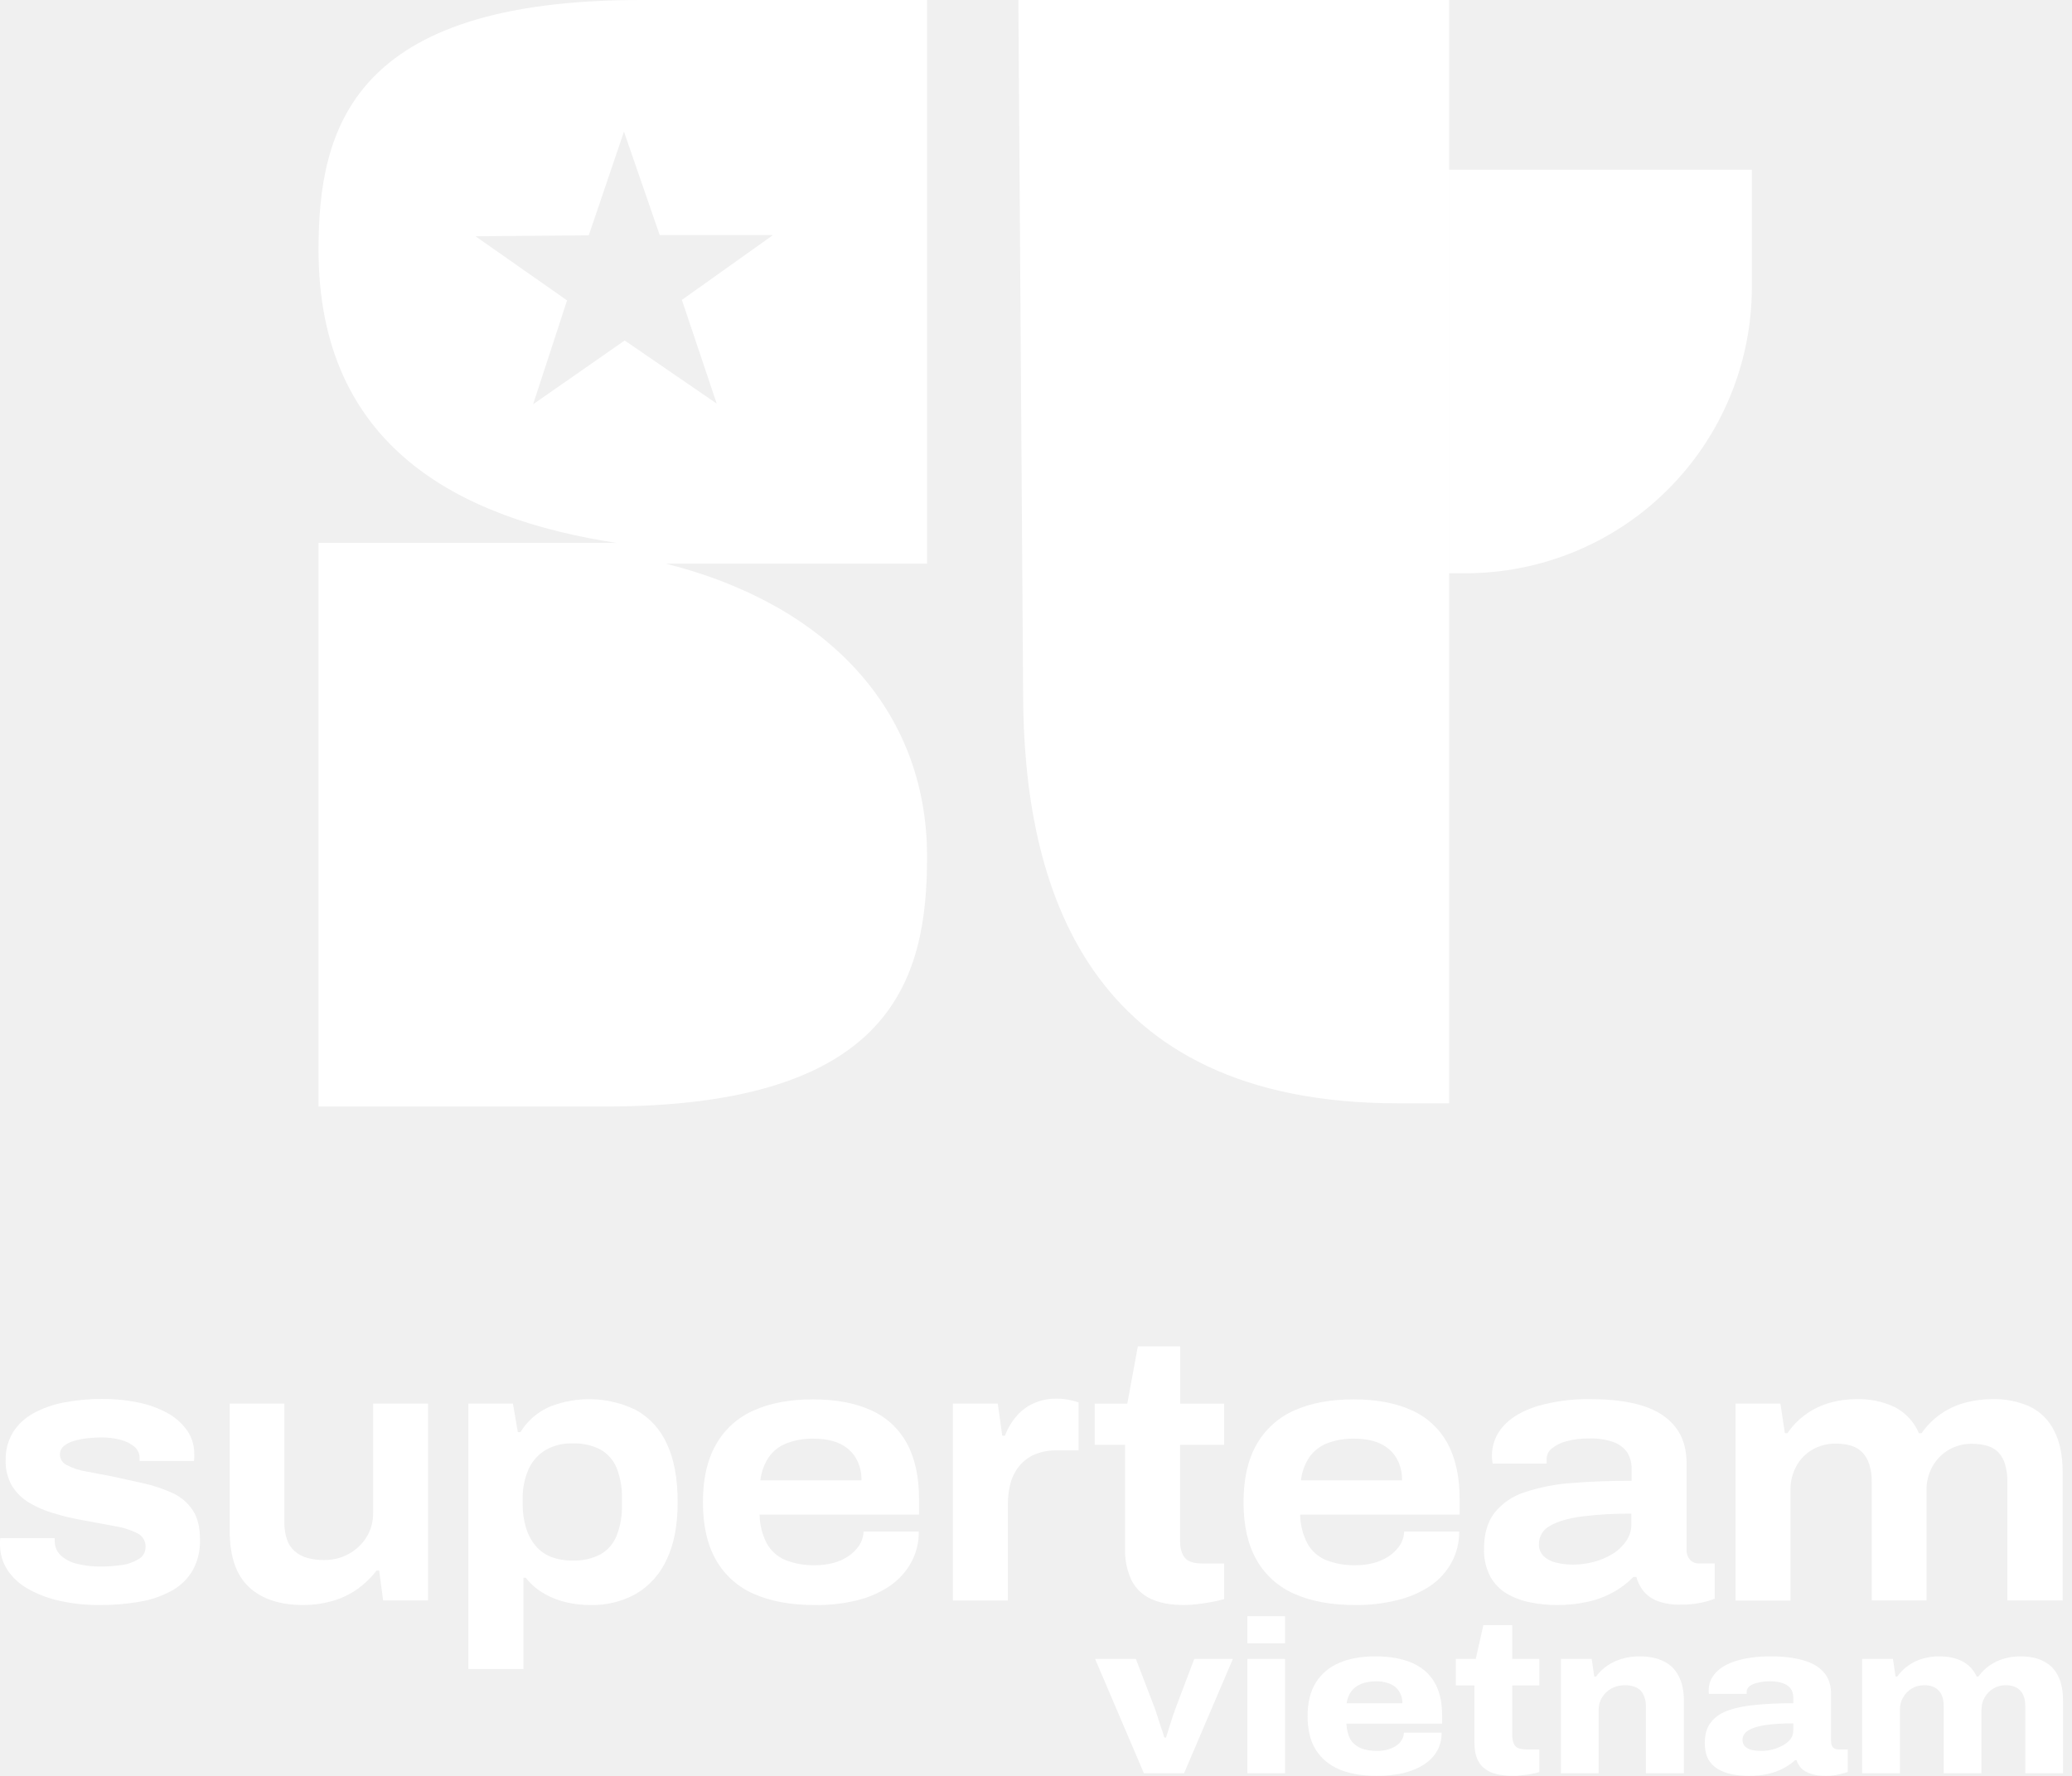
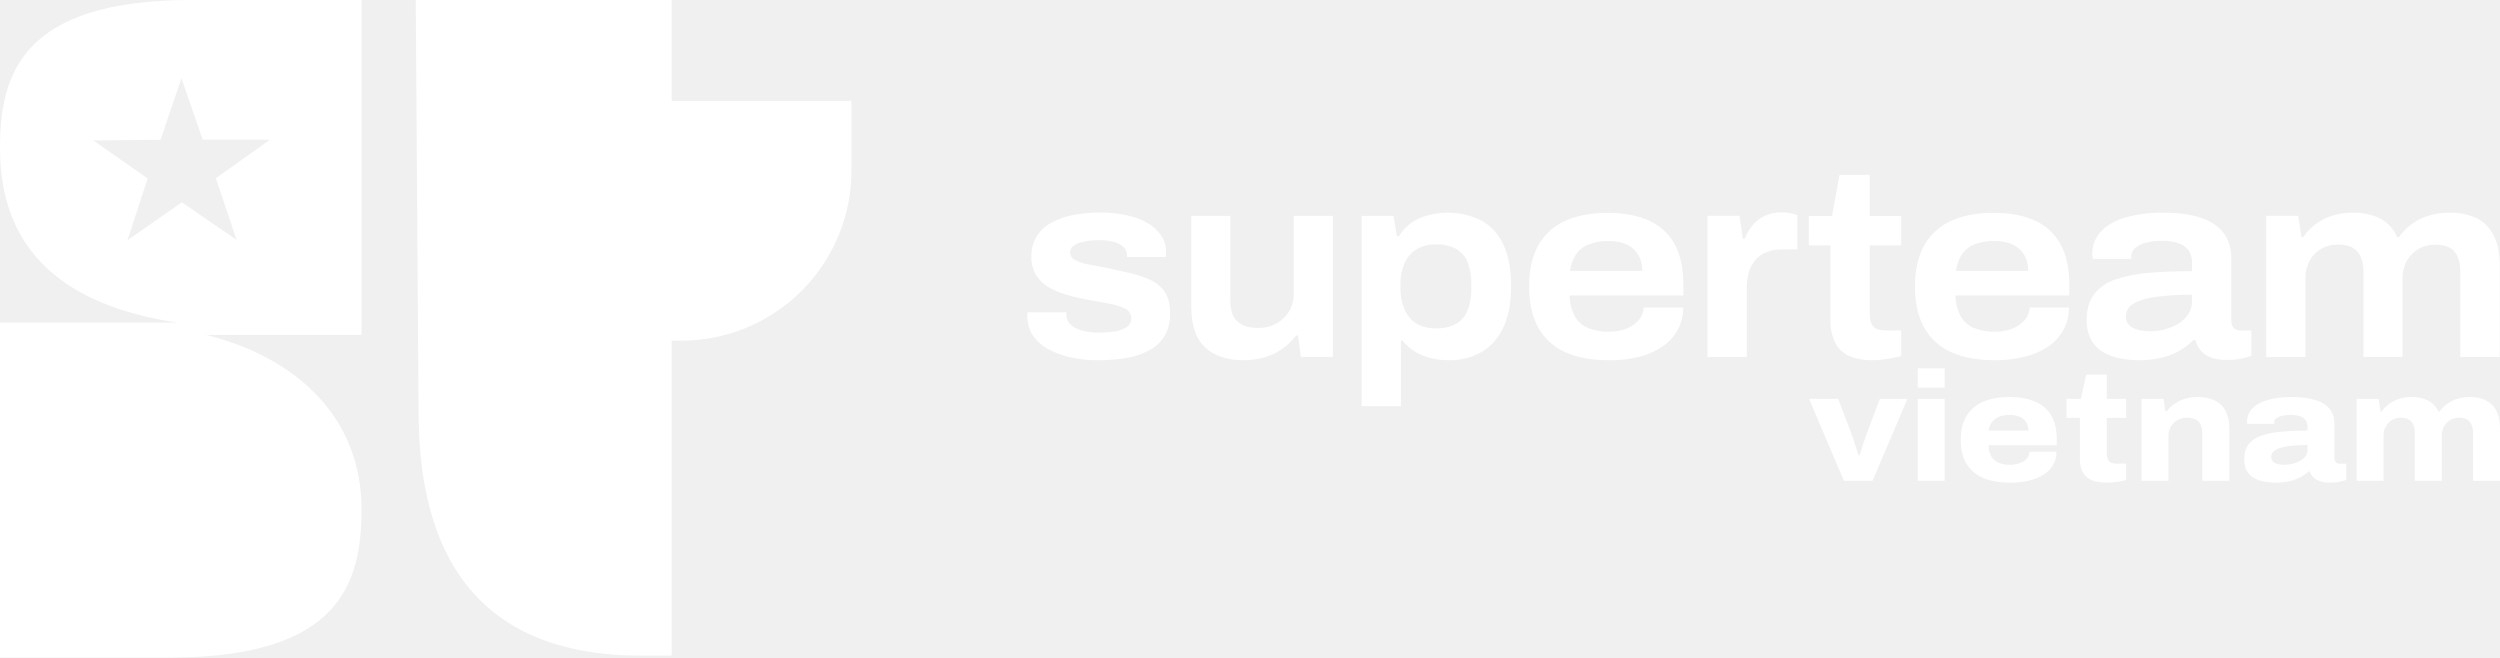
- <svg xmlns="http://www.w3.org/2000/svg" width="112" height="96" viewBox="0 0 112 96" fill="none">
-   <path d="M5.385 86.764C4.667 86.77 3.952 86.695 3.25 86.543C2.653 86.415 2.078 86.2 1.543 85.905C1.086 85.658 0.696 85.304 0.405 84.873C0.132 84.45 -0.009 83.954 0 83.451V83.288C-0 83.24 0.007 83.192 0.02 83.146H2.957V83.328C2.959 83.478 2.993 83.626 3.055 83.762C3.118 83.898 3.209 84.019 3.322 84.118C3.584 84.336 3.897 84.486 4.232 84.553C4.624 84.643 5.025 84.686 5.426 84.684C5.807 84.685 6.188 84.657 6.565 84.603C6.895 84.564 7.212 84.453 7.495 84.279C7.609 84.214 7.704 84.119 7.77 84.006C7.836 83.892 7.87 83.763 7.869 83.631C7.876 83.477 7.837 83.324 7.758 83.191C7.679 83.058 7.563 82.951 7.424 82.883C7.038 82.692 6.626 82.562 6.2 82.499C5.681 82.404 5.098 82.296 4.45 82.174C3.928 82.083 3.413 81.96 2.906 81.805C2.442 81.672 1.997 81.481 1.581 81.236C1.202 81.012 0.883 80.7 0.651 80.326C0.408 79.905 0.289 79.425 0.306 78.94C0.292 78.415 0.425 77.896 0.691 77.443C0.961 77.011 1.337 76.656 1.783 76.411C2.304 76.124 2.868 75.923 3.453 75.815C4.136 75.683 4.831 75.618 5.527 75.623C6.18 75.619 6.831 75.684 7.47 75.815C8.021 75.924 8.553 76.116 9.048 76.384C9.466 76.61 9.828 76.929 10.106 77.315C10.369 77.69 10.507 78.138 10.5 78.595V78.817C10.502 78.872 10.495 78.927 10.48 78.98H7.545V78.837C7.549 78.719 7.526 78.601 7.479 78.493C7.431 78.384 7.361 78.288 7.272 78.21C7.055 78.031 6.802 77.903 6.529 77.835C6.176 77.743 5.811 77.699 5.446 77.705C5.244 77.705 5.019 77.719 4.759 77.744C4.509 77.77 4.262 77.818 4.02 77.887C3.812 77.94 3.618 78.037 3.451 78.171C3.383 78.228 3.328 78.299 3.291 78.379C3.255 78.46 3.237 78.548 3.239 78.637C3.243 78.758 3.281 78.876 3.349 78.977C3.417 79.078 3.512 79.157 3.623 79.206C3.945 79.371 4.291 79.485 4.648 79.543L6.034 79.806C6.603 79.927 7.17 80.052 7.734 80.18C8.272 80.298 8.797 80.471 9.299 80.697C9.751 80.896 10.137 81.219 10.412 81.628C10.682 82.03 10.815 82.568 10.809 83.243C10.827 83.818 10.691 84.387 10.415 84.892C10.146 85.35 9.758 85.728 9.292 85.985C8.756 86.279 8.175 86.481 7.572 86.582C6.85 86.708 6.118 86.769 5.385 86.764V86.764Z" fill="white" />
-   <path d="M16.401 86.764C15.134 86.764 14.153 86.441 13.457 85.793C12.762 85.145 12.415 84.126 12.416 82.737V75.877H15.371V82.247C15.362 82.58 15.41 82.912 15.514 83.228C15.597 83.475 15.744 83.695 15.94 83.866C16.137 84.032 16.369 84.153 16.618 84.22C16.912 84.298 17.215 84.335 17.518 84.331C17.98 84.337 18.436 84.225 18.843 84.007C19.236 83.795 19.567 83.484 19.804 83.106C20.049 82.715 20.175 82.262 20.168 81.801V75.877H23.142V86.515H20.712L20.494 84.902H20.352C20.044 85.304 19.675 85.656 19.259 85.943C18.848 86.223 18.393 86.431 17.913 86.561C17.42 86.697 16.912 86.765 16.401 86.764V86.764Z" fill="white" />
-   <path d="M25.319 90.225V75.877H27.727L27.99 77.416H28.132C28.508 76.805 29.062 76.325 29.72 76.04C30.466 75.745 31.265 75.609 32.067 75.64C32.868 75.671 33.654 75.869 34.375 76.222C35.114 76.632 35.699 77.271 36.044 78.043C36.435 78.866 36.63 79.918 36.63 81.199C36.63 82.454 36.431 83.493 36.032 84.316C35.684 85.083 35.108 85.726 34.383 86.157C33.629 86.575 32.777 86.785 31.914 86.764C31.454 86.766 30.995 86.711 30.548 86.602C30.124 86.5 29.718 86.333 29.345 86.107C28.988 85.892 28.673 85.614 28.414 85.287H28.293V90.225H25.319ZM30.965 84.357C31.485 84.377 32.001 84.262 32.462 84.022C32.859 83.794 33.166 83.437 33.333 83.011C33.534 82.498 33.63 81.951 33.618 81.401V80.997C33.633 80.437 33.536 79.88 33.333 79.358C33.163 78.938 32.856 78.587 32.462 78.362C31.993 78.121 31.47 78.006 30.944 78.028C30.43 78.01 29.922 78.136 29.477 78.392C29.075 78.639 28.758 79.002 28.566 79.433C28.346 79.941 28.239 80.49 28.253 81.043V81.327C28.249 81.756 28.31 82.182 28.435 82.592C28.541 82.948 28.716 83.278 28.952 83.564C29.175 83.828 29.46 84.033 29.781 84.16C30.16 84.302 30.562 84.369 30.965 84.357V84.357Z" fill="white" />
-   <path d="M44.035 86.764C42.754 86.764 41.663 86.566 40.762 86.168C39.896 85.799 39.174 85.155 38.708 84.337C38.233 83.514 37.996 82.471 37.996 81.206C37.996 79.942 38.233 78.898 38.708 78.076C39.17 77.262 39.883 76.62 40.741 76.245C41.625 75.846 42.694 75.647 43.948 75.647C45.176 75.647 46.219 75.842 47.079 76.233C47.907 76.598 48.59 77.228 49.021 78.023C49.459 78.826 49.678 79.834 49.678 81.048V81.878H41.06C41.066 82.417 41.197 82.947 41.444 83.426C41.665 83.83 42.016 84.148 42.44 84.327C42.958 84.531 43.513 84.628 44.069 84.611C44.383 84.613 44.695 84.576 45 84.5C45.287 84.43 45.56 84.314 45.809 84.156C46.048 84.006 46.254 83.81 46.417 83.58C46.58 83.348 46.671 83.073 46.68 82.79H49.664C49.673 83.376 49.53 83.955 49.249 84.469C48.972 84.97 48.582 85.4 48.11 85.724C47.574 86.085 46.978 86.349 46.35 86.504C45.593 86.691 44.815 86.778 44.035 86.764ZM41.101 80.025H46.565C46.573 79.683 46.508 79.344 46.373 79.029C46.252 78.754 46.068 78.51 45.837 78.318C45.599 78.124 45.323 77.983 45.027 77.902C44.691 77.811 44.343 77.767 43.995 77.771C43.488 77.758 42.983 77.844 42.508 78.025C42.12 78.176 41.785 78.44 41.548 78.783C41.303 79.156 41.15 79.582 41.101 80.025V80.025Z" fill="white" />
-   <path d="M51.504 86.515V75.872H53.933L54.176 77.612H54.319C54.456 77.244 54.654 76.902 54.905 76.6C55.16 76.29 55.482 76.041 55.846 75.872C56.242 75.691 56.675 75.601 57.111 75.608C57.334 75.606 57.558 75.627 57.778 75.67C57.957 75.704 58.133 75.751 58.304 75.812V78.404H57.13C56.726 78.395 56.323 78.467 55.947 78.617C55.626 78.751 55.342 78.959 55.117 79.224C54.892 79.493 54.726 79.807 54.632 80.145C54.526 80.534 54.474 80.936 54.48 81.339V86.52H51.504V86.515Z" fill="white" />
-   <path d="M64.012 86.764C63.271 86.764 62.664 86.65 62.19 86.42C61.736 86.209 61.368 85.849 61.149 85.398C60.91 84.868 60.796 84.291 60.814 83.709V78.104H59.175V75.879H60.935L61.505 72.783H63.791V75.879H66.17V78.104H63.788V83.285C63.788 83.689 63.873 83.996 64.042 84.206C64.21 84.416 64.531 84.52 65.002 84.52H66.17V86.443C65.957 86.505 65.741 86.556 65.523 86.595C65.267 86.642 65.004 86.683 64.733 86.716C64.494 86.746 64.253 86.762 64.012 86.764Z" fill="white" />
-   <path d="M73.255 86.764C71.974 86.764 70.883 86.566 69.983 86.168C69.117 85.798 68.395 85.155 67.929 84.337C67.455 83.514 67.218 82.471 67.218 81.206C67.218 79.942 67.455 78.898 67.929 78.076C68.392 77.262 69.105 76.62 69.963 76.245C70.846 75.846 71.915 75.647 73.17 75.647C74.397 75.647 75.441 75.842 76.3 76.233C77.128 76.598 77.811 77.228 78.243 78.023C78.681 78.826 78.9 79.834 78.9 81.048V81.878H70.28C70.286 82.417 70.418 82.947 70.664 83.426C70.885 83.83 71.236 84.148 71.66 84.327C72.178 84.531 72.733 84.628 73.29 84.611C73.603 84.613 73.916 84.576 74.22 84.5C74.507 84.43 74.78 84.314 75.03 84.156C75.268 84.006 75.475 83.81 75.637 83.58C75.8 83.348 75.892 83.073 75.901 82.79H78.875C78.883 83.376 78.74 83.955 78.459 84.469C78.183 84.97 77.793 85.4 77.321 85.724C76.783 86.08 76.188 86.34 75.562 86.491C74.808 86.681 74.033 86.773 73.255 86.764ZM70.321 80.025H75.785C75.793 79.683 75.728 79.344 75.593 79.029C75.472 78.754 75.288 78.51 75.057 78.318C74.819 78.124 74.543 77.983 74.247 77.902C73.911 77.811 73.564 77.767 73.216 77.771C72.708 77.758 72.203 77.844 71.728 78.025C71.34 78.176 71.005 78.44 70.768 78.783C70.523 79.156 70.37 79.582 70.321 80.025V80.025Z" fill="white" />
-   <path d="M84.144 86.764C83.668 86.764 83.194 86.717 82.728 86.622C82.283 86.538 81.856 86.381 81.463 86.157C81.086 85.935 80.775 85.618 80.562 85.236C80.316 84.766 80.197 84.239 80.218 83.708C80.218 82.913 80.408 82.269 80.787 81.775C81.211 81.25 81.782 80.863 82.426 80.663C83.249 80.391 84.102 80.225 84.966 80.168C85.943 80.087 87.019 80.047 88.194 80.047V79.419C88.206 79.103 88.125 78.79 87.962 78.518C87.781 78.263 87.527 78.069 87.233 77.962C86.808 77.812 86.359 77.743 85.908 77.76C85.488 77.752 85.069 77.803 84.663 77.912C84.375 77.985 84.105 78.12 83.873 78.306C83.789 78.375 83.72 78.462 83.673 78.56C83.626 78.659 83.601 78.766 83.6 78.876V79.116H80.685C80.67 79.035 80.66 78.974 80.655 78.914C80.647 78.847 80.644 78.779 80.645 78.712C80.638 78.109 80.862 77.525 81.272 77.083C81.691 76.618 82.301 76.26 83.104 76.01C84.041 75.742 85.012 75.616 85.987 75.635C87.107 75.635 88.048 75.757 88.81 76C89.571 76.243 90.155 76.622 90.56 77.138C90.964 77.65 91.166 78.304 91.167 79.1V83.769C91.16 83.87 91.174 83.971 91.207 84.067C91.24 84.162 91.292 84.25 91.359 84.325C91.421 84.388 91.496 84.438 91.577 84.471C91.659 84.504 91.747 84.52 91.835 84.517H92.689V86.42C92.459 86.513 92.22 86.584 91.977 86.632C91.603 86.711 91.221 86.749 90.839 86.743C90.419 86.756 90.001 86.691 89.605 86.551C89.311 86.444 89.05 86.263 88.847 86.024C88.662 85.796 88.528 85.53 88.452 85.246H88.29C87.983 85.561 87.633 85.831 87.249 86.046C86.812 86.292 86.342 86.473 85.853 86.582C85.292 86.707 84.719 86.769 84.144 86.764V86.764ZM85.034 84.579C85.419 84.579 85.802 84.527 86.173 84.426C86.523 84.332 86.859 84.188 87.169 83.999C87.458 83.825 87.706 83.59 87.897 83.312C88.083 83.049 88.182 82.734 88.182 82.412V81.825C87.283 81.816 86.384 81.867 85.491 81.978C84.749 82.079 84.18 82.248 83.784 82.484C83.603 82.576 83.451 82.717 83.345 82.89C83.24 83.064 83.185 83.263 83.186 83.466C83.18 83.585 83.199 83.703 83.241 83.815C83.283 83.926 83.347 84.028 83.429 84.113C83.616 84.289 83.847 84.411 84.097 84.468C84.403 84.544 84.719 84.581 85.034 84.579V84.579Z" fill="white" />
-   <path d="M93.81 86.515V75.872H96.239L96.479 77.475H96.621C96.894 77.067 97.241 76.714 97.643 76.434C98.033 76.162 98.466 75.956 98.924 75.826C99.387 75.697 99.866 75.632 100.347 75.634C101.066 75.612 101.781 75.761 102.431 76.07C103.012 76.375 103.47 76.871 103.726 77.475H103.869C104.433 76.663 105.269 76.079 106.225 75.826C106.703 75.698 107.197 75.633 107.692 75.634C108.392 75.615 109.087 75.753 109.725 76.038C110.291 76.314 110.75 76.77 111.03 77.333C111.341 77.926 111.496 78.682 111.496 79.6V86.515H108.507V80.112C108.514 79.783 108.47 79.456 108.377 79.14C108.305 78.898 108.177 78.676 108.002 78.493C107.831 78.325 107.617 78.207 107.385 78.148C107.124 78.08 106.855 78.046 106.585 78.047C106.157 78.043 105.735 78.151 105.361 78.361C104.989 78.571 104.681 78.879 104.471 79.251C104.245 79.648 104.129 80.099 104.136 80.556V86.515H101.175V80.104C101.182 79.774 101.134 79.445 101.033 79.132C100.954 78.888 100.819 78.666 100.639 78.484C100.467 78.321 100.259 78.203 100.031 78.14C99.764 78.069 99.488 78.035 99.211 78.039C98.783 78.035 98.361 78.143 97.988 78.352C97.616 78.561 97.311 78.869 97.107 79.243C96.887 79.642 96.775 80.092 96.782 80.547V86.524H93.808L93.81 86.515Z" fill="white" />
-   <path d="M61.833 95.859L59.195 89.679H61.399L62.384 92.248C62.431 92.365 62.486 92.525 62.549 92.728C62.611 92.931 62.678 93.139 62.748 93.35C62.826 93.561 62.889 93.752 62.935 93.924H63.029C63.084 93.752 63.143 93.565 63.205 93.362C63.276 93.15 63.342 92.943 63.405 92.74C63.475 92.537 63.534 92.373 63.581 92.248L64.554 89.679H66.641L64.003 95.859H61.833Z" fill="white" />
-   <path d="M67.423 88.835V87.369H69.463V88.835H67.423ZM67.423 95.859V89.679H69.463V95.859H67.423Z" fill="white" />
-   <path d="M74.421 96C73.647 96 72.978 95.887 72.415 95.66C71.86 95.425 71.43 95.07 71.126 94.593C70.829 94.116 70.68 93.506 70.68 92.763C70.68 92.036 70.829 91.434 71.126 90.957C71.423 90.481 71.845 90.125 72.392 89.89C72.939 89.656 73.588 89.539 74.339 89.539C75.105 89.539 75.758 89.652 76.297 89.879C76.837 90.105 77.247 90.453 77.528 90.922C77.81 91.391 77.951 91.99 77.951 92.716V93.174H72.779C72.795 93.502 72.861 93.776 72.978 93.995C73.103 94.214 73.287 94.378 73.529 94.487C73.772 94.597 74.073 94.651 74.433 94.651C74.636 94.651 74.823 94.628 74.995 94.581C75.167 94.534 75.32 94.468 75.453 94.382C75.586 94.296 75.687 94.194 75.758 94.077C75.836 93.96 75.879 93.823 75.887 93.666H77.927C77.927 94.034 77.845 94.362 77.681 94.651C77.517 94.941 77.278 95.187 76.966 95.39C76.661 95.586 76.293 95.738 75.863 95.848C75.433 95.949 74.952 96 74.421 96ZM72.791 92.072H75.805C75.805 91.876 75.769 91.708 75.699 91.567C75.636 91.419 75.543 91.294 75.418 91.192C75.293 91.09 75.144 91.016 74.972 90.969C74.8 90.915 74.612 90.887 74.409 90.887C74.081 90.887 73.803 90.934 73.576 91.028C73.35 91.122 73.17 91.258 73.037 91.438C72.912 91.61 72.83 91.821 72.791 92.072Z" fill="white" />
-   <path d="M81.799 96C81.338 96 80.951 95.941 80.638 95.824C80.326 95.699 80.091 95.507 79.935 95.249C79.778 94.984 79.7 94.636 79.7 94.206V91.11H78.692V89.679H79.77L80.181 87.85H81.741V89.679H83.206V91.11H81.741V93.772C81.741 94.03 81.791 94.229 81.893 94.37C82.002 94.503 82.21 94.569 82.514 94.569H83.206V95.789C83.105 95.828 82.968 95.863 82.796 95.894C82.624 95.926 82.448 95.949 82.268 95.965C82.088 95.988 81.932 96 81.799 96Z" fill="white" />
-   <path d="M84.372 95.859V89.679H86.037L86.177 90.629H86.271C86.459 90.379 86.674 90.176 86.916 90.019C87.166 89.855 87.436 89.734 87.725 89.656C88.015 89.578 88.312 89.539 88.617 89.539C89.14 89.539 89.578 89.629 89.93 89.808C90.29 89.98 90.559 90.246 90.739 90.606C90.927 90.957 91.021 91.407 91.021 91.954V95.859H88.968V92.236C88.968 92.048 88.941 91.884 88.886 91.743C88.84 91.595 88.769 91.474 88.675 91.38C88.582 91.286 88.46 91.216 88.312 91.169C88.171 91.122 88.011 91.098 87.831 91.098C87.565 91.098 87.323 91.157 87.104 91.274C86.893 91.391 86.725 91.552 86.6 91.755C86.475 91.95 86.412 92.177 86.412 92.435V95.859H84.372Z" fill="white" />
-   <path d="M94.543 96C94.23 96 93.929 95.973 93.64 95.918C93.351 95.863 93.093 95.769 92.866 95.636C92.639 95.504 92.464 95.324 92.338 95.097C92.213 94.862 92.151 94.569 92.151 94.218C92.151 93.749 92.264 93.373 92.491 93.092C92.718 92.802 93.042 92.588 93.464 92.447C93.894 92.298 94.398 92.201 94.977 92.154C95.563 92.099 96.216 92.072 96.935 92.072V91.79C96.935 91.579 96.888 91.411 96.795 91.286C96.701 91.153 96.56 91.055 96.373 90.993C96.185 90.922 95.95 90.887 95.669 90.887C95.442 90.887 95.231 90.911 95.036 90.957C94.848 90.997 94.696 91.059 94.578 91.145C94.469 91.231 94.414 91.341 94.414 91.474V91.567H92.374C92.366 91.536 92.362 91.509 92.362 91.485C92.362 91.454 92.362 91.419 92.362 91.38C92.362 91.012 92.491 90.692 92.749 90.418C93.007 90.137 93.386 89.922 93.886 89.773C94.395 89.617 95.008 89.539 95.728 89.539C96.4 89.539 96.978 89.609 97.463 89.75C97.948 89.883 98.319 90.098 98.577 90.395C98.843 90.692 98.976 91.083 98.976 91.567V94.124C98.976 94.257 99.007 94.366 99.07 94.452C99.14 94.53 99.238 94.569 99.363 94.569H99.879V95.789C99.777 95.828 99.621 95.871 99.41 95.918C99.199 95.973 98.96 96 98.694 96C98.366 96 98.092 95.961 97.874 95.883C97.662 95.812 97.494 95.715 97.369 95.59C97.252 95.465 97.166 95.32 97.111 95.156H97.029C96.842 95.32 96.627 95.468 96.384 95.601C96.142 95.726 95.868 95.824 95.563 95.894C95.258 95.965 94.918 96 94.543 96ZM95.212 94.651C95.391 94.651 95.579 94.628 95.775 94.581C95.978 94.534 96.165 94.464 96.337 94.37C96.517 94.276 96.662 94.163 96.771 94.03C96.881 93.889 96.935 93.729 96.935 93.549V93.162C96.326 93.162 95.817 93.193 95.411 93.256C95.004 93.319 94.7 93.416 94.496 93.549C94.293 93.674 94.191 93.842 94.191 94.053C94.191 94.202 94.238 94.323 94.332 94.417C94.426 94.503 94.551 94.566 94.707 94.605C94.864 94.636 95.032 94.651 95.212 94.651Z" fill="white" />
-   <path d="M100.656 95.859V89.679H102.321L102.462 90.629H102.556C102.736 90.379 102.943 90.176 103.177 90.019C103.412 89.855 103.67 89.734 103.951 89.656C104.233 89.578 104.518 89.539 104.807 89.539C105.316 89.539 105.738 89.629 106.074 89.808C106.418 89.988 106.676 90.262 106.848 90.629H106.942C107.122 90.379 107.329 90.176 107.563 90.019C107.806 89.855 108.067 89.734 108.349 89.656C108.63 89.578 108.92 89.539 109.217 89.539C109.717 89.539 110.135 89.629 110.471 89.808C110.815 89.98 111.073 90.242 111.245 90.594C111.425 90.946 111.515 91.391 111.515 91.931V95.859H109.475V92.236C109.475 92.04 109.451 91.872 109.404 91.731C109.357 91.591 109.287 91.474 109.193 91.38C109.107 91.286 108.998 91.216 108.865 91.169C108.74 91.122 108.595 91.098 108.431 91.098C108.181 91.098 107.954 91.157 107.751 91.274C107.555 91.391 107.399 91.552 107.282 91.755C107.165 91.95 107.106 92.177 107.106 92.435V95.859H105.065V92.236C105.065 92.04 105.042 91.872 104.995 91.731C104.948 91.591 104.878 91.474 104.784 91.38C104.698 91.286 104.589 91.216 104.456 91.169C104.331 91.122 104.186 91.098 104.022 91.098C103.772 91.098 103.545 91.157 103.342 91.274C103.146 91.391 102.99 91.552 102.873 91.755C102.755 91.95 102.697 92.177 102.697 92.435V95.859H100.656Z" fill="white" />
-   <path fill-rule="evenodd" clip-rule="evenodd" d="M94.696 9.175H78.334V30.989H79.199C81.234 30.991 83.25 30.592 85.131 29.815C87.013 29.037 88.722 27.896 90.161 26.456C91.601 25.017 92.742 23.308 93.52 21.427C94.299 19.546 94.698 17.53 94.696 15.495V9.175ZM78.332 0H55.047L55.303 37.397C55.303 47.871 58.681 59.643 75.562 59.643H78.332V9.175V0ZM33.318 29.346C24.835 28.046 17.218 24.152 17.218 13.504C17.218 6.926 19.036 0 34.618 0H50.112V30.471H36.002C44.573 32.635 50.112 38.262 50.112 46.313C50.112 52.891 48.294 59.816 32.712 59.816H17.218V29.346H33.318ZM38.741 21.817L38.75 21.823L38.745 21.828L38.741 21.817ZM33.767 18.406L38.741 21.817L36.859 16.213L41.782 12.709L35.658 12.704L33.728 7.115L31.826 12.72L25.702 12.771L30.652 16.239L28.817 21.854L33.767 18.406Z" fill="white" />
+ <svg xmlns="http://www.w3.org/2000/svg" width="365" height="96" viewBox="0 0 365 96" fill="none">
+   <path fill-rule="evenodd" clip-rule="evenodd" d="M124.318 14.725H98.063V49.734H99.451C102.718 49.738 105.952 49.098 108.971 47.85C111.989 46.601 114.732 44.77 117.042 42.46C119.351 40.15 121.183 37.407 122.431 34.389C123.68 31.37 124.321 28.134 124.318 24.867V14.725ZM98.061 0H60.699L61.11 60.018C61.11 76.828 66.53 95.721 93.615 95.721H98.061V14.725V0ZM25.834 47.097C12.222 45.012 0 38.761 0 21.672C0 11.115 2.918 0 27.919 0H52.781V48.903H30.14C43.892 52.377 52.781 61.407 52.781 74.328C52.781 84.885 49.863 96 24.862 96H0V47.097H25.834ZM34.535 35.014L34.55 35.025L34.541 35.033L34.535 35.014ZM26.554 29.54L34.535 35.014L31.516 26.021L39.414 20.397L29.588 20.389L26.491 11.418L23.439 20.414L13.614 20.496L21.556 26.062L18.611 35.074L26.554 29.54Z" fill="white" />
+   <path d="M160.373 52.593C158.989 52.604 157.609 52.46 156.258 52.164C155.106 51.916 153.997 51.501 152.965 50.93C152.084 50.451 151.331 49.766 150.77 48.933C150.244 48.113 149.973 47.154 149.991 46.179V45.865C149.99 45.772 150.003 45.679 150.03 45.59H155.692V45.942C155.696 46.232 155.76 46.518 155.881 46.782C156.002 47.045 156.177 47.28 156.395 47.471C156.901 47.894 157.505 48.184 158.151 48.313C158.906 48.486 159.678 48.571 160.452 48.567C161.187 48.568 161.92 48.515 162.647 48.41C163.284 48.334 163.896 48.119 164.442 47.782C164.662 47.656 164.844 47.474 164.971 47.253C165.098 47.033 165.164 46.783 165.163 46.529C165.175 46.23 165.101 45.934 164.948 45.676C164.796 45.419 164.572 45.212 164.304 45.08C163.561 44.711 162.765 44.46 161.945 44.337C160.944 44.153 159.82 43.944 158.57 43.709C157.565 43.532 156.57 43.294 155.594 42.995C154.699 42.737 153.841 42.367 153.039 41.894C152.308 41.46 151.693 40.855 151.245 40.131C150.778 39.317 150.548 38.387 150.581 37.449C150.553 36.432 150.81 35.428 151.322 34.551C151.843 33.716 152.569 33.029 153.429 32.554C154.433 32 155.52 31.61 156.647 31.401C157.965 31.145 159.305 31.02 160.647 31.029C161.905 31.022 163.16 31.146 164.392 31.401C165.456 31.611 166.482 31.983 167.435 32.502C168.242 32.94 168.94 33.556 169.476 34.303C169.982 35.029 170.248 35.896 170.236 36.782V37.212C170.239 37.318 170.226 37.423 170.198 37.526H164.538V37.25C164.545 37.021 164.501 36.794 164.41 36.584C164.319 36.374 164.183 36.187 164.011 36.036C163.594 35.689 163.104 35.441 162.579 35.311C161.897 35.133 161.195 35.047 160.491 35.058C160.101 35.058 159.668 35.086 159.166 35.135C158.684 35.185 158.207 35.277 157.742 35.41C157.341 35.513 156.967 35.701 156.644 35.961C156.512 36.07 156.407 36.208 156.336 36.364C156.265 36.52 156.231 36.69 156.236 36.862C156.242 37.097 156.316 37.325 156.447 37.52C156.578 37.716 156.762 37.869 156.976 37.964C157.597 38.283 158.263 38.503 158.952 38.616L161.624 39.126C162.721 39.359 163.814 39.6 164.902 39.85C165.94 40.077 166.952 40.412 167.92 40.85C168.791 41.235 169.534 41.859 170.066 42.651C170.587 43.429 170.842 44.471 170.831 45.777C170.866 46.89 170.604 47.992 170.071 48.969C169.552 49.856 168.804 50.587 167.907 51.084C166.873 51.653 165.752 52.044 164.59 52.241C163.197 52.484 161.786 52.602 160.373 52.593V52.593Z" fill="white" />
+   <path d="M181.613 52.593C179.17 52.593 177.278 51.966 175.937 50.712C174.596 49.458 173.927 47.487 173.929 44.799V31.521H179.627V43.849C179.61 44.493 179.702 45.136 179.901 45.749C180.062 46.226 180.346 46.652 180.724 46.983C181.105 47.305 181.55 47.539 182.03 47.669C182.597 47.819 183.181 47.892 183.767 47.883C184.658 47.895 185.537 47.679 186.321 47.256C187.079 46.846 187.717 46.245 188.173 45.512C188.645 44.756 188.889 43.879 188.876 42.987V31.521H194.61V52.111H189.924L189.504 48.988H189.23C188.637 49.767 187.926 50.447 187.122 51.004C186.33 51.545 185.452 51.949 184.527 52.199C183.578 52.462 182.598 52.594 181.613 52.593V52.593Z" fill="white" />
+   <path d="M198.807 59.291V31.521H203.449L203.957 34.499H204.231C204.956 33.317 206.025 32.387 207.293 31.835C208.731 31.265 210.272 31.001 211.817 31.062C213.362 31.122 214.878 31.506 216.267 32.188C217.692 32.982 218.821 34.219 219.485 35.713C220.239 37.305 220.616 39.341 220.616 41.822C220.616 44.251 220.232 46.261 219.463 47.853C218.791 49.339 217.681 50.583 216.284 51.417C214.829 52.226 213.186 52.632 211.524 52.593C210.636 52.596 209.752 52.49 208.89 52.279C208.072 52.081 207.289 51.758 206.569 51.321C205.881 50.904 205.273 50.367 204.774 49.734H204.541V59.291H198.807ZM209.694 47.933C210.695 47.973 211.69 47.75 212.58 47.286C213.345 46.844 213.937 46.153 214.259 45.328C214.646 44.336 214.832 43.277 214.808 42.213V41.431C214.836 40.347 214.65 39.269 214.259 38.258C213.93 37.445 213.339 36.766 212.58 36.33C211.676 35.865 210.668 35.642 209.653 35.683C208.663 35.649 207.683 35.894 206.824 36.388C206.049 36.867 205.437 37.569 205.068 38.404C204.644 39.386 204.438 40.449 204.464 41.519V42.07C204.456 42.899 204.575 43.725 204.816 44.518C205.019 45.206 205.357 45.845 205.812 46.399C206.242 46.91 206.791 47.306 207.411 47.553C208.14 47.827 208.915 47.956 209.694 47.933V47.933Z" fill="white" />
+   <path d="M234.893 52.593C232.422 52.593 230.319 52.209 228.583 51.439C226.912 50.724 225.521 49.479 224.622 47.895C223.707 46.303 223.25 44.283 223.25 41.836C223.25 39.388 223.707 37.368 224.622 35.777C225.513 34.201 226.889 32.958 228.542 32.232C230.247 31.461 232.308 31.075 234.726 31.075C237.093 31.075 239.105 31.453 240.762 32.21C242.358 32.917 243.675 34.135 244.507 35.675C245.352 37.228 245.774 39.18 245.774 41.53V43.136H229.157C229.168 44.179 229.422 45.205 229.897 46.132C230.323 46.914 231 47.528 231.818 47.875C232.817 48.27 233.886 48.458 234.959 48.426C235.564 48.429 236.166 48.357 236.754 48.211C237.306 48.075 237.834 47.85 238.315 47.545C238.774 47.254 239.172 46.875 239.486 46.429C239.8 45.98 239.976 45.449 239.994 44.901H245.747C245.764 46.035 245.488 47.155 244.946 48.151C244.412 49.121 243.661 49.953 242.751 50.58C241.716 51.278 240.567 51.788 239.357 52.089C237.897 52.451 236.397 52.62 234.893 52.593ZM229.236 39.55H239.771C239.787 38.888 239.66 38.23 239.401 37.622C239.167 37.089 238.813 36.617 238.367 36.245C237.908 35.87 237.376 35.596 236.806 35.441C236.157 35.264 235.488 35.179 234.817 35.187C233.838 35.162 232.864 35.328 231.95 35.677C231.2 35.97 230.555 36.481 230.098 37.145C229.626 37.868 229.331 38.691 229.236 39.55V39.55Z" fill="white" />
+   <path d="M249.294 52.111V31.511H253.977L254.447 34.879H254.721C254.985 34.167 255.367 33.505 255.851 32.921C256.343 32.321 256.963 31.839 257.665 31.511C258.43 31.161 259.263 30.987 260.104 31.001C260.536 30.997 260.967 31.037 261.391 31.119C261.735 31.185 262.075 31.277 262.406 31.395V36.413H260.142C259.362 36.394 258.585 36.534 257.86 36.823C257.242 37.084 256.694 37.486 256.26 37.999C255.826 38.52 255.507 39.127 255.325 39.781C255.12 40.534 255.021 41.312 255.031 42.092V52.12H249.294V52.111Z" fill="white" />
+   <path d="M273.41 52.593C271.981 52.593 270.811 52.371 269.898 51.927C269.022 51.519 268.313 50.82 267.89 49.949C267.429 48.923 267.209 47.805 267.245 46.68V35.832H264.084V31.524H267.478L268.576 25.531H272.984V31.524H277.572V35.832H272.979V45.859C272.979 46.642 273.142 47.236 273.467 47.641C273.793 48.047 274.41 48.25 275.319 48.25H277.572V51.971C277.161 52.092 276.745 52.19 276.323 52.266C275.83 52.356 275.322 52.436 274.801 52.5C274.339 52.557 273.875 52.588 273.41 52.593Z" fill="white" />
+   <path d="M291.232 52.593C288.761 52.593 286.658 52.209 284.922 51.439C283.252 50.723 281.862 49.478 280.963 47.895C280.049 46.303 279.591 44.283 279.591 41.836C279.591 39.388 280.049 37.368 280.963 35.777C281.855 34.201 283.23 32.958 284.884 32.232C286.586 31.461 288.648 31.075 291.068 31.075C293.434 31.075 295.446 31.453 297.103 32.21C298.699 32.917 300.017 34.135 300.848 35.675C301.693 37.228 302.116 39.18 302.116 41.53V43.136H285.495C285.507 44.179 285.761 45.205 286.236 46.132C286.662 46.914 287.339 47.528 288.157 47.875C289.156 48.27 290.225 48.458 291.298 48.426C291.903 48.429 292.505 48.357 293.092 48.211C293.645 48.075 294.172 47.85 294.653 47.545C295.113 47.254 295.511 46.875 295.825 46.429C296.139 45.98 296.315 45.449 296.332 44.901H302.067C302.084 46.035 301.808 47.155 301.265 48.151C300.732 49.121 299.981 49.953 299.071 50.58C298.035 51.269 296.887 51.771 295.68 52.064C294.226 52.433 292.731 52.611 291.232 52.593ZM285.575 39.55H296.11C296.126 38.888 295.999 38.23 295.74 37.622C295.506 37.089 295.152 36.617 294.706 36.245C294.247 35.87 293.715 35.596 293.144 35.441C292.496 35.264 291.827 35.179 291.155 35.187C290.177 35.162 289.203 35.328 288.288 35.677C287.539 35.97 286.894 36.481 286.436 37.145C285.965 37.868 285.67 38.691 285.575 39.55V39.55Z" fill="white" />
+   <path d="M312.226 52.593C311.309 52.593 310.395 52.501 309.496 52.318C308.639 52.156 307.815 51.851 307.057 51.417C306.331 50.989 305.731 50.374 305.32 49.635C304.845 48.725 304.616 47.705 304.657 46.677C304.657 45.139 305.022 43.892 305.754 42.937C306.572 41.921 307.672 41.171 308.915 40.783C310.5 40.258 312.146 39.936 313.812 39.825C315.696 39.669 317.77 39.591 320.034 39.591V38.376C320.058 37.764 319.902 37.158 319.587 36.633C319.239 36.139 318.749 35.763 318.182 35.556C317.363 35.265 316.496 35.132 315.628 35.165C314.818 35.149 314.01 35.249 313.227 35.46C312.671 35.601 312.152 35.861 311.705 36.223C311.541 36.356 311.409 36.524 311.318 36.714C311.227 36.905 311.179 37.113 311.178 37.324V37.79H305.556C305.529 37.633 305.51 37.514 305.499 37.399C305.484 37.269 305.478 37.138 305.48 37.008C305.467 35.84 305.9 34.711 306.69 33.854C307.496 32.955 308.673 32.262 310.22 31.777C312.027 31.26 313.901 31.016 315.779 31.053C317.939 31.053 319.753 31.288 321.222 31.758C322.691 32.228 323.816 32.963 324.597 33.962C325.376 34.953 325.766 36.219 325.768 37.76V46.796C325.755 46.991 325.781 47.187 325.844 47.372C325.908 47.557 326.008 47.727 326.139 47.873C326.258 47.994 326.401 48.09 326.558 48.154C326.716 48.218 326.885 48.249 327.055 48.244H328.701V51.927C328.258 52.107 327.798 52.244 327.329 52.337C326.608 52.491 325.872 52.563 325.134 52.552C324.325 52.577 323.519 52.451 322.756 52.18C322.189 51.973 321.685 51.622 321.293 51.161C320.937 50.718 320.678 50.205 320.534 49.654H320.221C319.629 50.265 318.953 50.786 318.212 51.202C317.371 51.679 316.464 52.029 315.521 52.241C314.44 52.483 313.334 52.602 312.226 52.593V52.593ZM313.943 48.363C314.685 48.363 315.423 48.264 316.138 48.068C316.814 47.886 317.461 47.607 318.059 47.242C318.615 46.903 319.094 46.45 319.464 45.912C319.821 45.401 320.013 44.792 320.012 44.168V43.034C318.278 43.017 316.545 43.115 314.824 43.328C313.394 43.525 312.296 43.852 311.532 44.309C311.183 44.487 310.89 44.759 310.687 45.094C310.483 45.43 310.377 45.816 310.38 46.209C310.369 46.439 310.405 46.669 310.485 46.884C310.566 47.1 310.69 47.296 310.849 47.462C311.209 47.802 311.653 48.039 312.135 48.148C312.727 48.296 313.334 48.368 313.943 48.363V48.363Z" fill="white" />
+   <path d="M330.863 52.111V31.51H335.546L336.01 34.614H336.284C336.81 33.825 337.478 33.141 338.254 32.598C339.006 32.072 339.841 31.674 340.723 31.422C341.616 31.173 342.54 31.047 343.467 31.05C344.854 31.007 346.232 31.296 347.486 31.893C348.606 32.484 349.488 33.446 349.983 34.614H350.257C351.346 33.042 352.956 31.911 354.8 31.422C355.723 31.174 356.674 31.049 357.629 31.05C358.978 31.013 360.318 31.28 361.55 31.833C362.64 32.367 363.524 33.248 364.065 34.339C364.663 35.486 364.963 36.949 364.963 38.726V52.111H359.201V39.718C359.214 39.081 359.129 38.447 358.949 37.837C358.81 37.367 358.563 36.938 358.227 36.584C357.896 36.259 357.485 36.029 357.036 35.917C356.533 35.785 356.015 35.719 355.494 35.721C354.669 35.714 353.856 35.923 353.135 36.327C352.417 36.734 351.823 37.33 351.418 38.051C350.982 38.821 350.759 39.693 350.773 40.577V52.111H345.063V39.701C345.078 39.063 344.985 38.427 344.789 37.82C344.637 37.349 344.377 36.919 344.029 36.567C343.699 36.252 343.297 36.023 342.858 35.901C342.342 35.763 341.811 35.697 341.277 35.705C340.452 35.697 339.638 35.906 338.918 36.311C338.202 36.715 337.614 37.312 337.22 38.035C336.795 38.808 336.58 39.678 336.594 40.56V52.128H330.86L330.863 52.111Z" fill="white" />
+   <path d="M269.21 70.196L264.122 58.235H268.373L270.272 63.205C270.363 63.432 270.468 63.743 270.589 64.136C270.709 64.529 270.838 64.93 270.973 65.339C271.124 65.748 271.245 66.118 271.335 66.451H271.516C271.621 66.118 271.734 65.755 271.855 65.362C271.991 64.953 272.119 64.552 272.239 64.159C272.375 63.765 272.488 63.447 272.579 63.205L274.455 58.235H278.48L273.393 70.196H269.21Z" fill="white" />
+   <path d="M279.987 56.601V53.763H283.921V56.601H279.987ZM279.987 70.196V58.235H283.921V70.196H279.987Z" fill="white" />
+   <path d="M293.479 70.469C291.987 70.469 290.698 70.249 289.613 69.81C288.543 69.356 287.714 68.668 287.126 67.745C286.553 66.822 286.267 65.641 286.267 64.204C286.267 62.797 286.553 61.632 287.126 60.709C287.699 59.786 288.513 59.097 289.568 58.643C290.623 58.189 291.874 57.962 293.321 57.962C294.798 57.962 296.057 58.182 297.097 58.621C298.137 59.059 298.928 59.733 299.471 60.641C300.014 61.548 300.285 62.706 300.285 64.113V64.999H290.314C290.344 65.634 290.472 66.164 290.698 66.587C290.94 67.011 291.294 67.329 291.761 67.54C292.228 67.752 292.809 67.858 293.502 67.858C293.894 67.858 294.256 67.813 294.587 67.722C294.919 67.631 295.213 67.503 295.469 67.336C295.725 67.17 295.921 66.973 296.057 66.746C296.208 66.519 296.291 66.254 296.306 65.952H300.24C300.24 66.663 300.082 67.298 299.765 67.858C299.449 68.418 298.989 68.895 298.386 69.288C297.798 69.666 297.09 69.962 296.261 70.173C295.431 70.37 294.504 70.469 293.479 70.469ZM290.337 62.865H296.147C296.147 62.487 296.08 62.161 295.944 61.889C295.823 61.602 295.643 61.359 295.401 61.163C295.16 60.966 294.874 60.822 294.542 60.731C294.211 60.626 293.849 60.572 293.457 60.572C292.824 60.572 292.289 60.663 291.852 60.845C291.414 61.026 291.068 61.291 290.811 61.639C290.57 61.972 290.412 62.381 290.337 62.865Z" fill="white" />
+   <path d="M307.706 70.469C306.816 70.469 306.07 70.355 305.467 70.128C304.864 69.886 304.412 69.515 304.111 69.016C303.809 68.501 303.658 67.828 303.658 66.996V61.004H301.714V58.235H303.794L304.585 54.694H307.593V58.235H310.419V61.004H307.593V66.156C307.593 66.655 307.691 67.041 307.886 67.314C308.098 67.571 308.497 67.699 309.085 67.699H310.419V70.06C310.223 70.136 309.959 70.204 309.627 70.264C309.296 70.325 308.957 70.37 308.61 70.4C308.263 70.446 307.962 70.469 307.706 70.469Z" fill="white" />
+   <path d="M312.665 70.196V58.235H315.876L316.147 60.073H316.328C316.69 59.589 317.104 59.196 317.572 58.893C318.054 58.575 318.574 58.341 319.132 58.189C319.69 58.038 320.262 57.962 320.85 57.962C321.86 57.962 322.704 58.136 323.383 58.484C324.076 58.817 324.596 59.332 324.943 60.028C325.304 60.709 325.485 61.579 325.485 62.638V70.196H321.528V63.183C321.528 62.819 321.476 62.502 321.37 62.229C321.28 61.942 321.144 61.707 320.963 61.526C320.782 61.344 320.549 61.208 320.262 61.117C319.991 61.026 319.682 60.981 319.335 60.981C318.823 60.981 318.356 61.095 317.933 61.322C317.526 61.548 317.202 61.859 316.961 62.252C316.72 62.63 316.599 63.069 316.599 63.569V70.196H312.665Z" fill="white" />
+   <path d="M332.277 70.469C331.674 70.469 331.094 70.415 330.536 70.31C329.978 70.204 329.481 70.022 329.044 69.765C328.607 69.508 328.267 69.16 328.026 68.721C327.785 68.267 327.664 67.699 327.664 67.019C327.664 66.111 327.883 65.384 328.32 64.84C328.757 64.28 329.383 63.864 330.197 63.591C331.026 63.304 331.998 63.115 333.113 63.024C334.244 62.918 335.503 62.865 336.889 62.865V62.32C336.889 61.912 336.799 61.586 336.618 61.344C336.437 61.087 336.166 60.898 335.804 60.777C335.442 60.641 334.99 60.572 334.447 60.572C334.01 60.572 333.603 60.618 333.227 60.709C332.865 60.784 332.571 60.905 332.345 61.072C332.134 61.238 332.028 61.45 332.028 61.707V61.889H328.094C328.079 61.828 328.071 61.776 328.071 61.73C328.071 61.67 328.071 61.602 328.071 61.526C328.071 60.815 328.32 60.194 328.818 59.665C329.315 59.12 330.046 58.704 331.011 58.416C331.991 58.114 333.174 57.962 334.561 57.962C335.857 57.962 336.972 58.099 337.907 58.371C338.841 58.628 339.557 59.044 340.055 59.619C340.567 60.194 340.824 60.951 340.824 61.889V66.837C340.824 67.094 340.884 67.306 341.004 67.472C341.14 67.624 341.328 67.699 341.57 67.699H342.564V70.06C342.369 70.136 342.067 70.219 341.66 70.31C341.253 70.415 340.793 70.469 340.281 70.469C339.648 70.469 339.12 70.393 338.698 70.242C338.291 70.105 337.967 69.916 337.726 69.674C337.5 69.432 337.334 69.152 337.229 68.834H337.07C336.708 69.152 336.294 69.439 335.827 69.697C335.359 69.939 334.832 70.128 334.244 70.264C333.656 70.4 333 70.469 332.277 70.469ZM333.566 67.858C333.912 67.858 334.274 67.813 334.651 67.722C335.043 67.631 335.405 67.495 335.736 67.314C336.083 67.132 336.362 66.913 336.573 66.655C336.784 66.383 336.889 66.073 336.889 65.725V64.976C335.714 64.976 334.734 65.036 333.95 65.157C333.166 65.278 332.578 65.468 332.186 65.725C331.795 65.967 331.599 66.292 331.599 66.701C331.599 66.988 331.689 67.223 331.87 67.404C332.051 67.571 332.292 67.692 332.593 67.767C332.895 67.828 333.219 67.858 333.566 67.858Z" fill="white" />
+   <path d="M344.063 70.196V58.235H347.274L347.545 60.073H347.726C348.073 59.589 348.472 59.196 348.924 58.893C349.377 58.575 349.874 58.341 350.417 58.189C350.959 58.038 351.51 57.962 352.067 57.962C353.047 57.962 353.861 58.136 354.509 58.484C355.172 58.832 355.67 59.362 356.001 60.073H356.182C356.529 59.589 356.928 59.196 357.381 58.893C357.848 58.575 358.353 58.341 358.895 58.189C359.438 58.038 359.996 57.962 360.569 57.962C361.533 57.962 362.34 58.136 362.988 58.484C363.651 58.817 364.149 59.324 364.48 60.005C364.827 60.686 365 61.548 365 62.593V70.196H361.066V63.183C361.066 62.804 361.021 62.479 360.93 62.207C360.84 61.934 360.704 61.707 360.523 61.526C360.358 61.344 360.147 61.208 359.89 61.117C359.649 61.026 359.37 60.981 359.054 60.981C358.571 60.981 358.134 61.095 357.742 61.322C357.366 61.548 357.064 61.859 356.838 62.252C356.612 62.63 356.499 63.069 356.499 63.569V70.196H352.565V63.183C352.565 62.804 352.519 62.479 352.429 62.207C352.339 61.934 352.203 61.707 352.022 61.526C351.856 61.344 351.645 61.208 351.389 61.117C351.148 61.026 350.869 60.981 350.552 60.981C350.07 60.981 349.633 61.095 349.241 61.322C348.864 61.548 348.563 61.859 348.337 62.252C348.11 62.63 347.997 63.069 347.997 63.569V70.196H344.063Z" fill="white" />
</svg>
